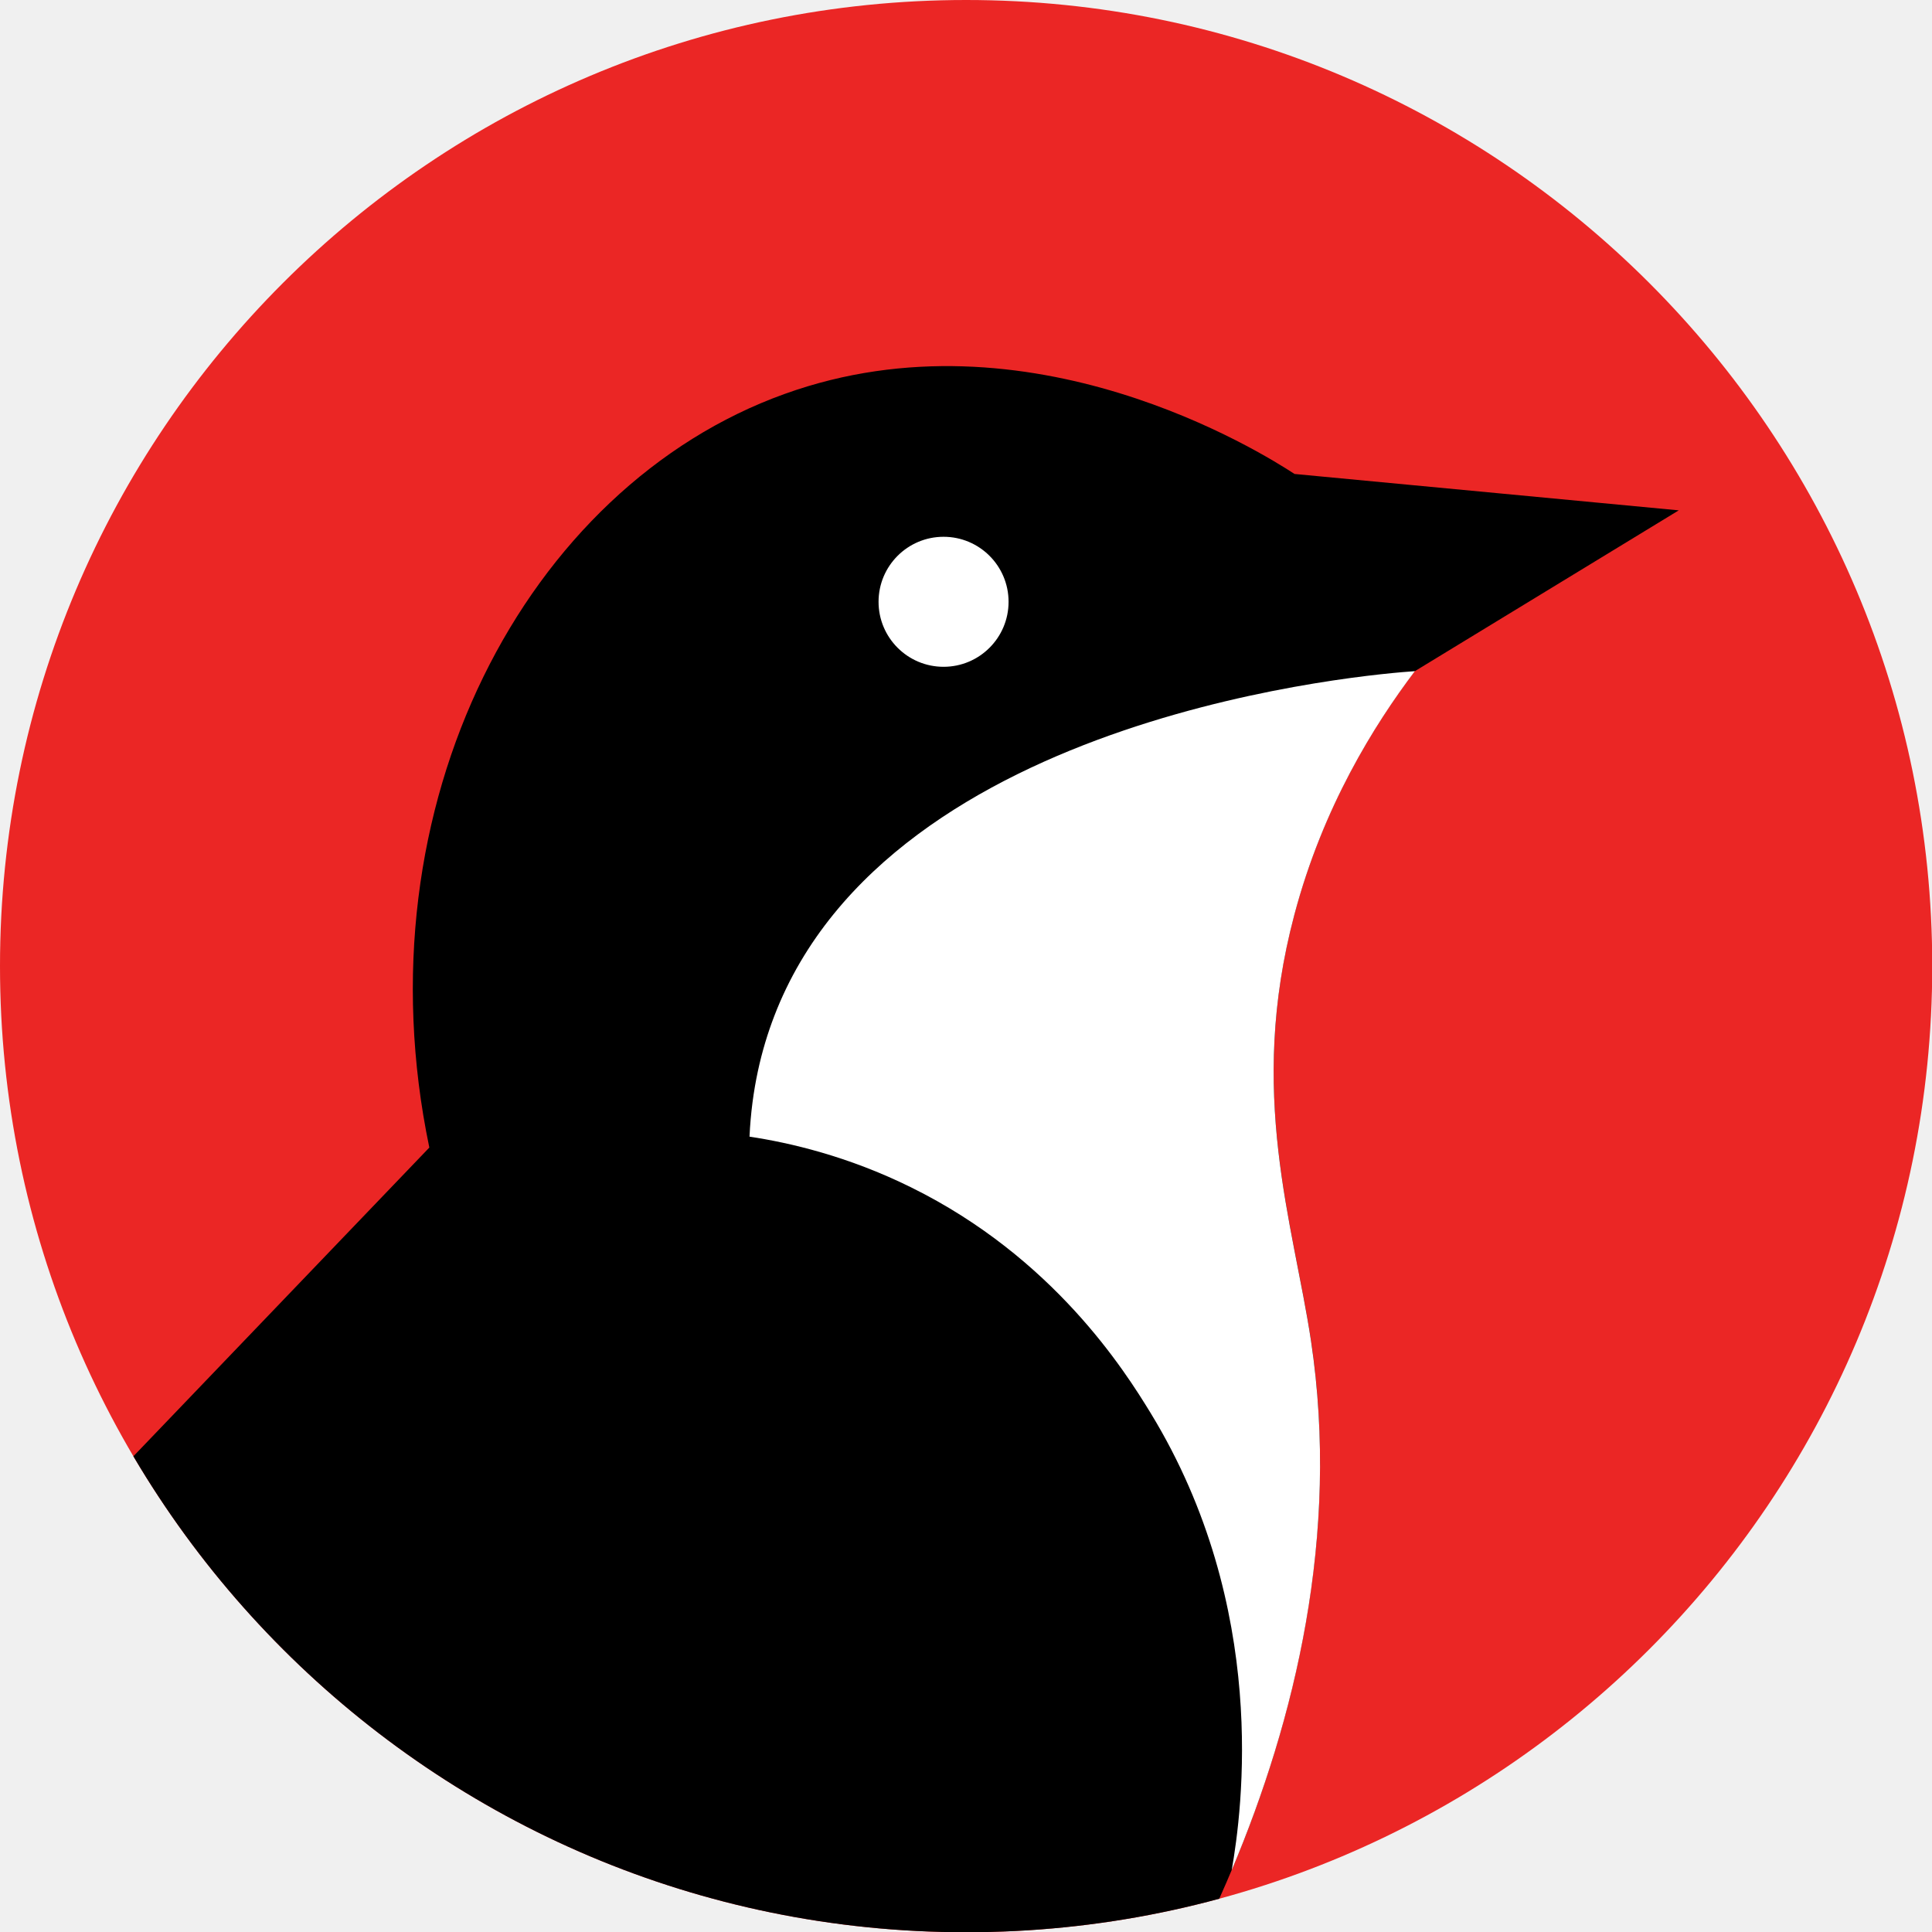
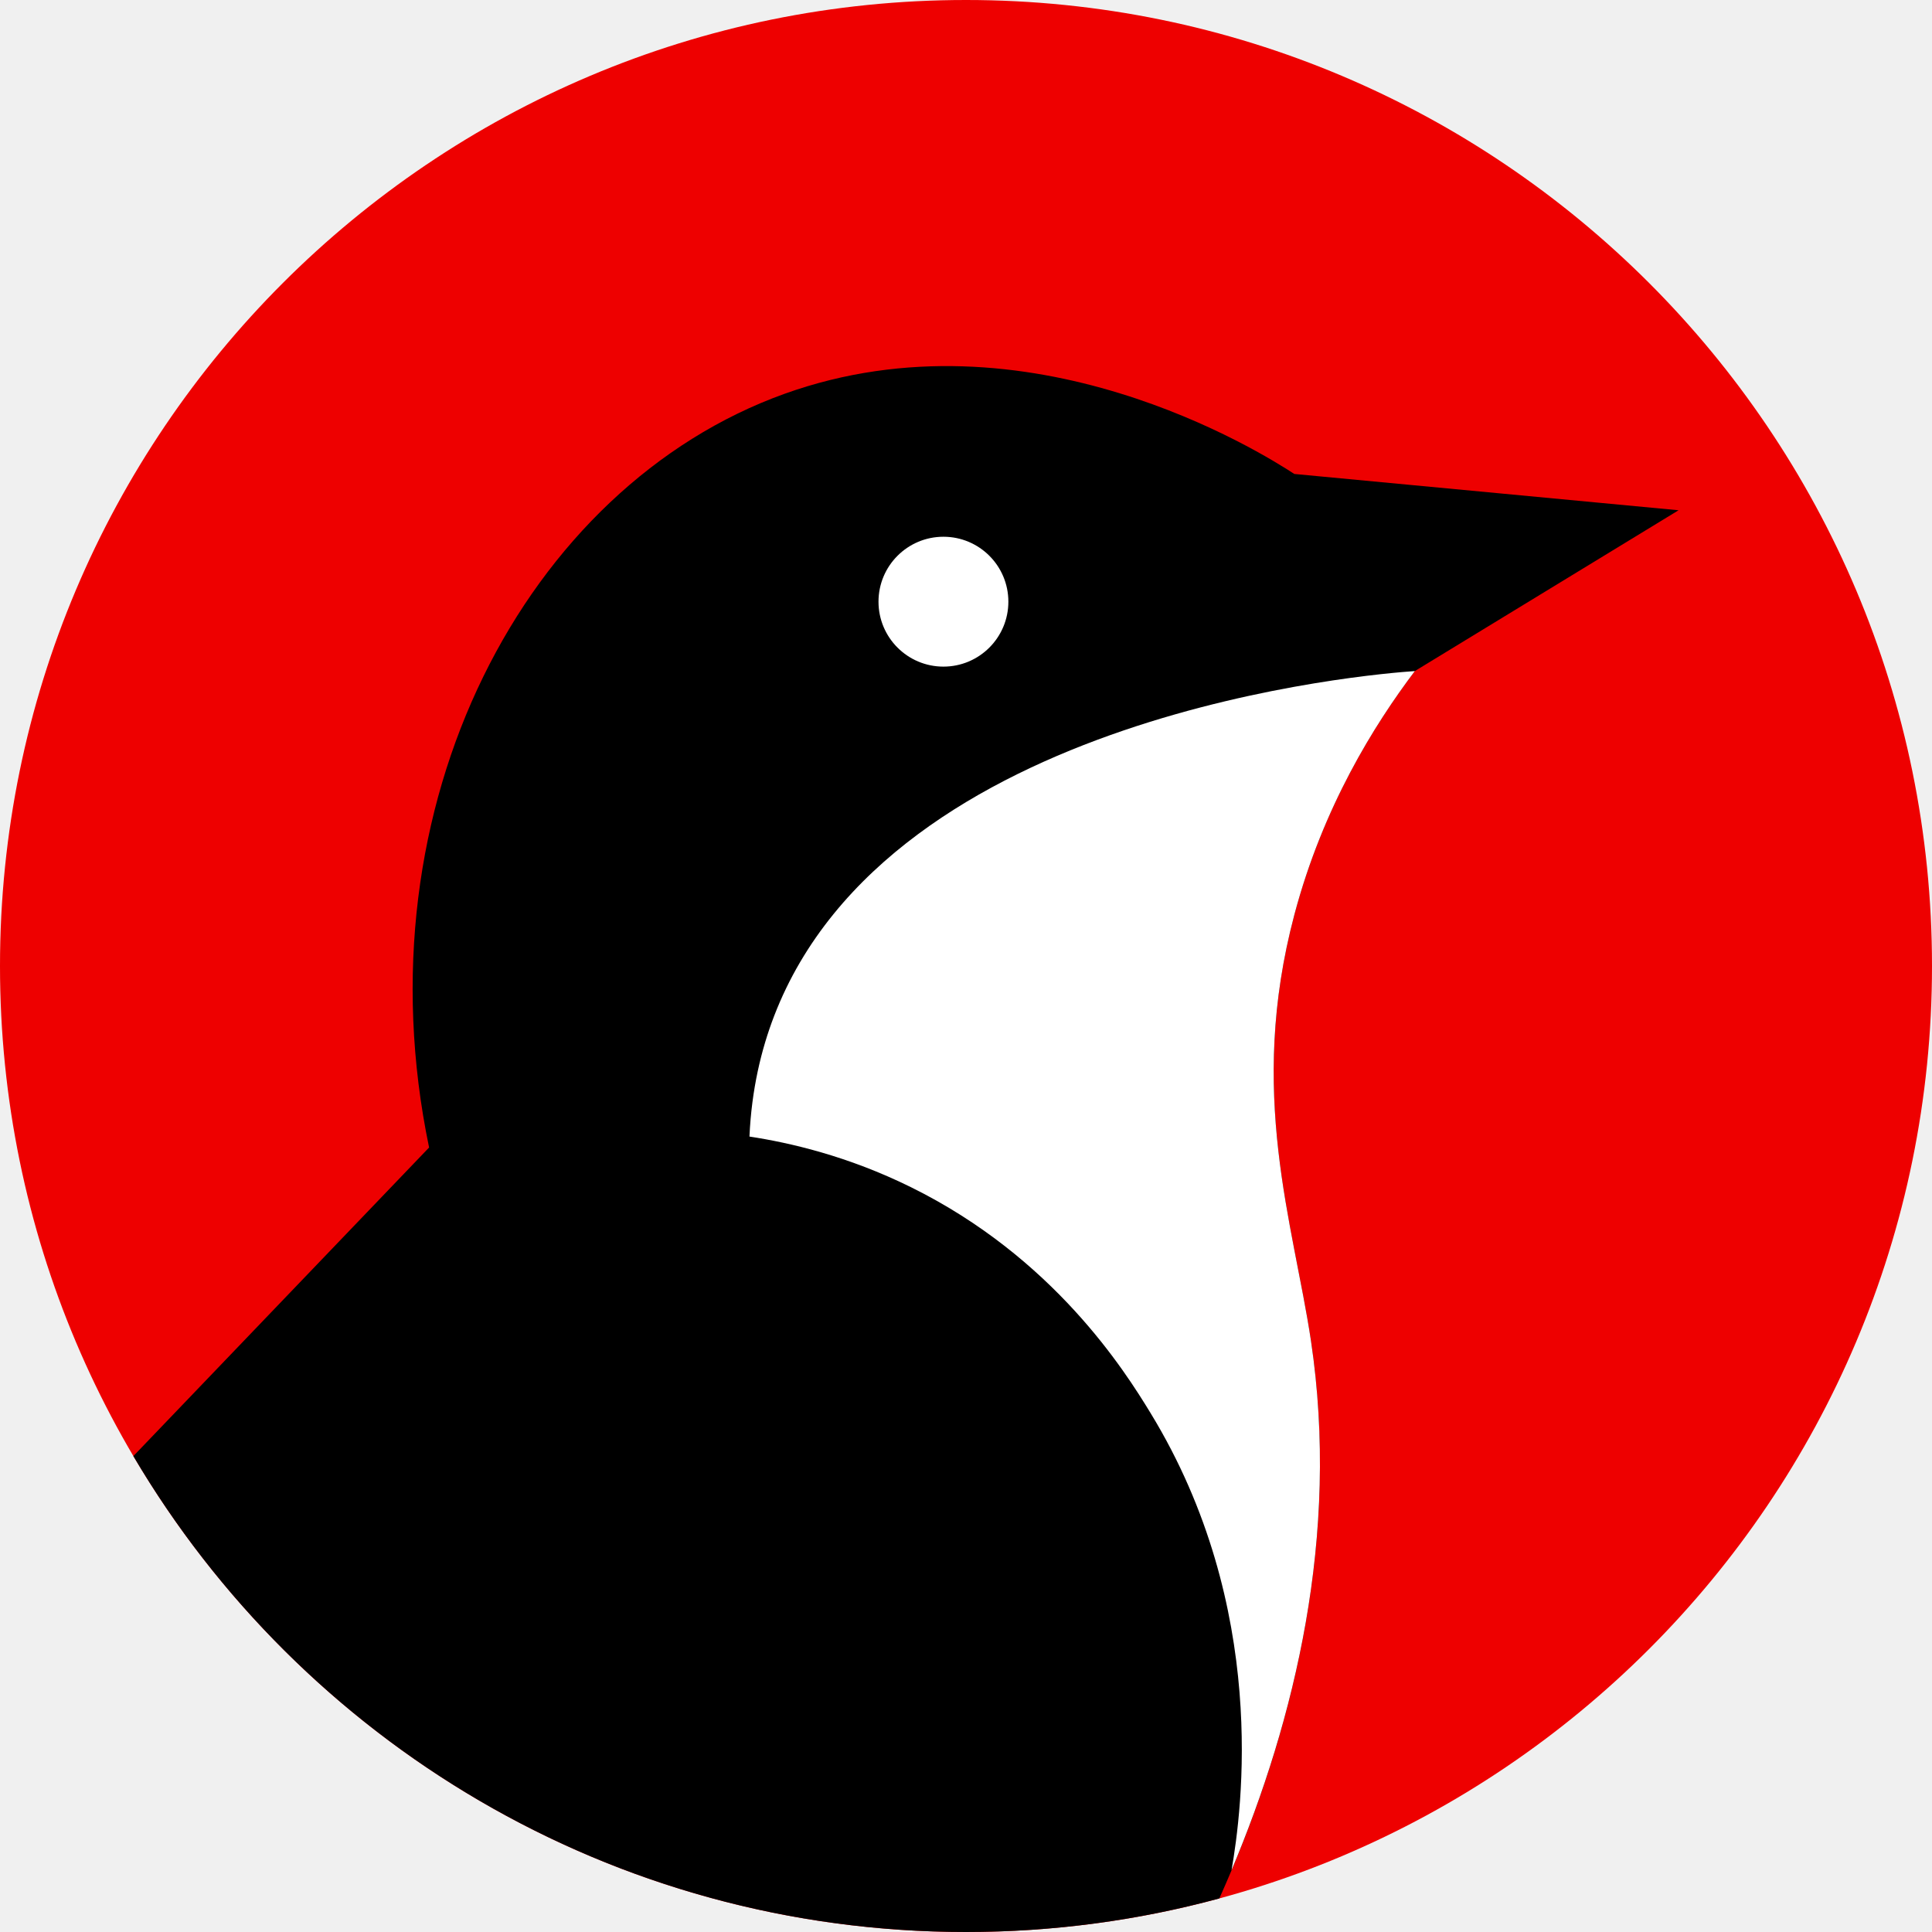
- <svg xmlns="http://www.w3.org/2000/svg" id="Layer_2" data-name="Layer 2" viewBox="0 0 79.65 79.65">
+ <svg xmlns="http://www.w3.org/2000/svg" id="Layer_2" viewBox="0 0 1000 1000">
  <defs>
-     <style>
-       .cls-1 {
-         fill: #fff;
-       }
- 
-       .cls-2 {
-         fill: #eb2625;
-       }
- 
-       .cls-3 {
-         clip-path: url(#clippath);
-       }
- 
-       .cls-4 {
-         fill: none;
-       }
-     </style>
-     <clipPath id="clippath">
-       <circle class="cls-4" cx="39.83" cy="39.83" r="39.83" />
-     </clipPath>
+     <style>.cls-1{fill:#fff;}.cls-2{fill:#ee0000;}</style>
  </defs>
-   <g id="Layer_7" data-name="Layer 7">
-     <g>
-       <circle class="cls-2" cx="39.83" cy="39.83" r="39.83" />
-       <g class="cls-3">
-         <g>
-           <path d="m58.33,27.67c3.63-2.21,7.25-4.42,10.88-6.63-5.28-.5-10.56-1-15.84-1.5-1.32-.86-10.94-6.93-21.02-3.3-10.64,3.82-17.6,16.92-14.65,31.07C-3.08,68.98-23.85,90.66-44.62,112.33c9.33-2.11,18.66-4.21,27.99-6.32-7.9,24.08-15.8,48.16-23.71,72.25,8.55-12.68,17.1-25.35,25.65-38.03,6.14-9.1,12.28-18.2,18.42-27.3,0,5.74,0,11.48,0,17.21,2.15-1.47,4.3-2.94,6.45-4.41v-17.28c.4-.03.81-.08,1.23-.13.44-.05.87-.11,1.28-.18,2.88,4.41,5.75,8.82,8.63,13.24h7.2c-3.29-4.88-6.59-9.76-9.88-14.65,6.73-2.1,16.13-6.39,23.55-15.29,1.48-1.78,14.58-17.97,11.86-36.16-.73-4.87-2.64-10.22-.69-17.57,1.18-4.46,3.3-7.84,4.97-10.05Z" />
-           <path class="cls-1" d="m58.33,27.67c-1.66.11-21.6,1.69-26.41,14.22-.53,1.38-.93,3.02-1.02,4.97,1.65.25,4.05.8,6.66,2.09,5.88,2.9,8.81,7.56,9.88,9.31,4.9,8.03,3.77,16.37,3.34,18.84,2.6-6.18,4.47-13.8,3.27-21.81-.73-4.87-2.64-10.22-.69-17.57,1.18-4.46,3.3-7.84,4.97-10.05Z" />
-           <circle class="cls-1" cx="38.9" cy="24.81" r="2.68" />
-         </g>
-       </g>
-     </g>
+   <g id="Layer_1-2">
+     <circle class="cls-2" cx="500" cy="500" r="500" />
+     <path d="m678.56,694.12c-9.14-61.15-33.1-128.26-8.62-220.63,14.85-56,41.41-98.38,62.35-126.13,45.52-27.75,91.02-55.5,136.54-83.25-66.3-6.26-132.6-12.52-198.89-18.79-16.63-10.84-137.31-86.94-263.86-41.49-133.58,47.98-220.94,212.44-183.98,390.12-51.02,53.24-102.04,106.48-153.07,159.72,86.96,147.42,247.41,246.33,430.96,246.33,45.38,0,89.35-6.05,131.14-17.38,35.79-79.96,63.42-181.47,47.42-288.51Z" />
+     <path class="cls-1" d="m732.3,347.35c-20.86,1.39-271.12,21.23-331.63,178.57-6.64,17.29-11.66,37.94-12.75,62.36,20.77,3.17,50.79,10.01,83.62,26.22,73.84,36.45,110.6,94.95,124,116.92,61.49,100.76,47.29,205.56,41.91,236.57,32.6-77.54,56.14-173.24,41.12-273.87-9.14-61.15-33.1-128.26-8.62-220.63,14.85-56,41.42-98.38,62.36-126.13Z" />
+     <circle class="cls-1" cx="488.32" cy="311.43" r="33.61" />
  </g>
</svg>
